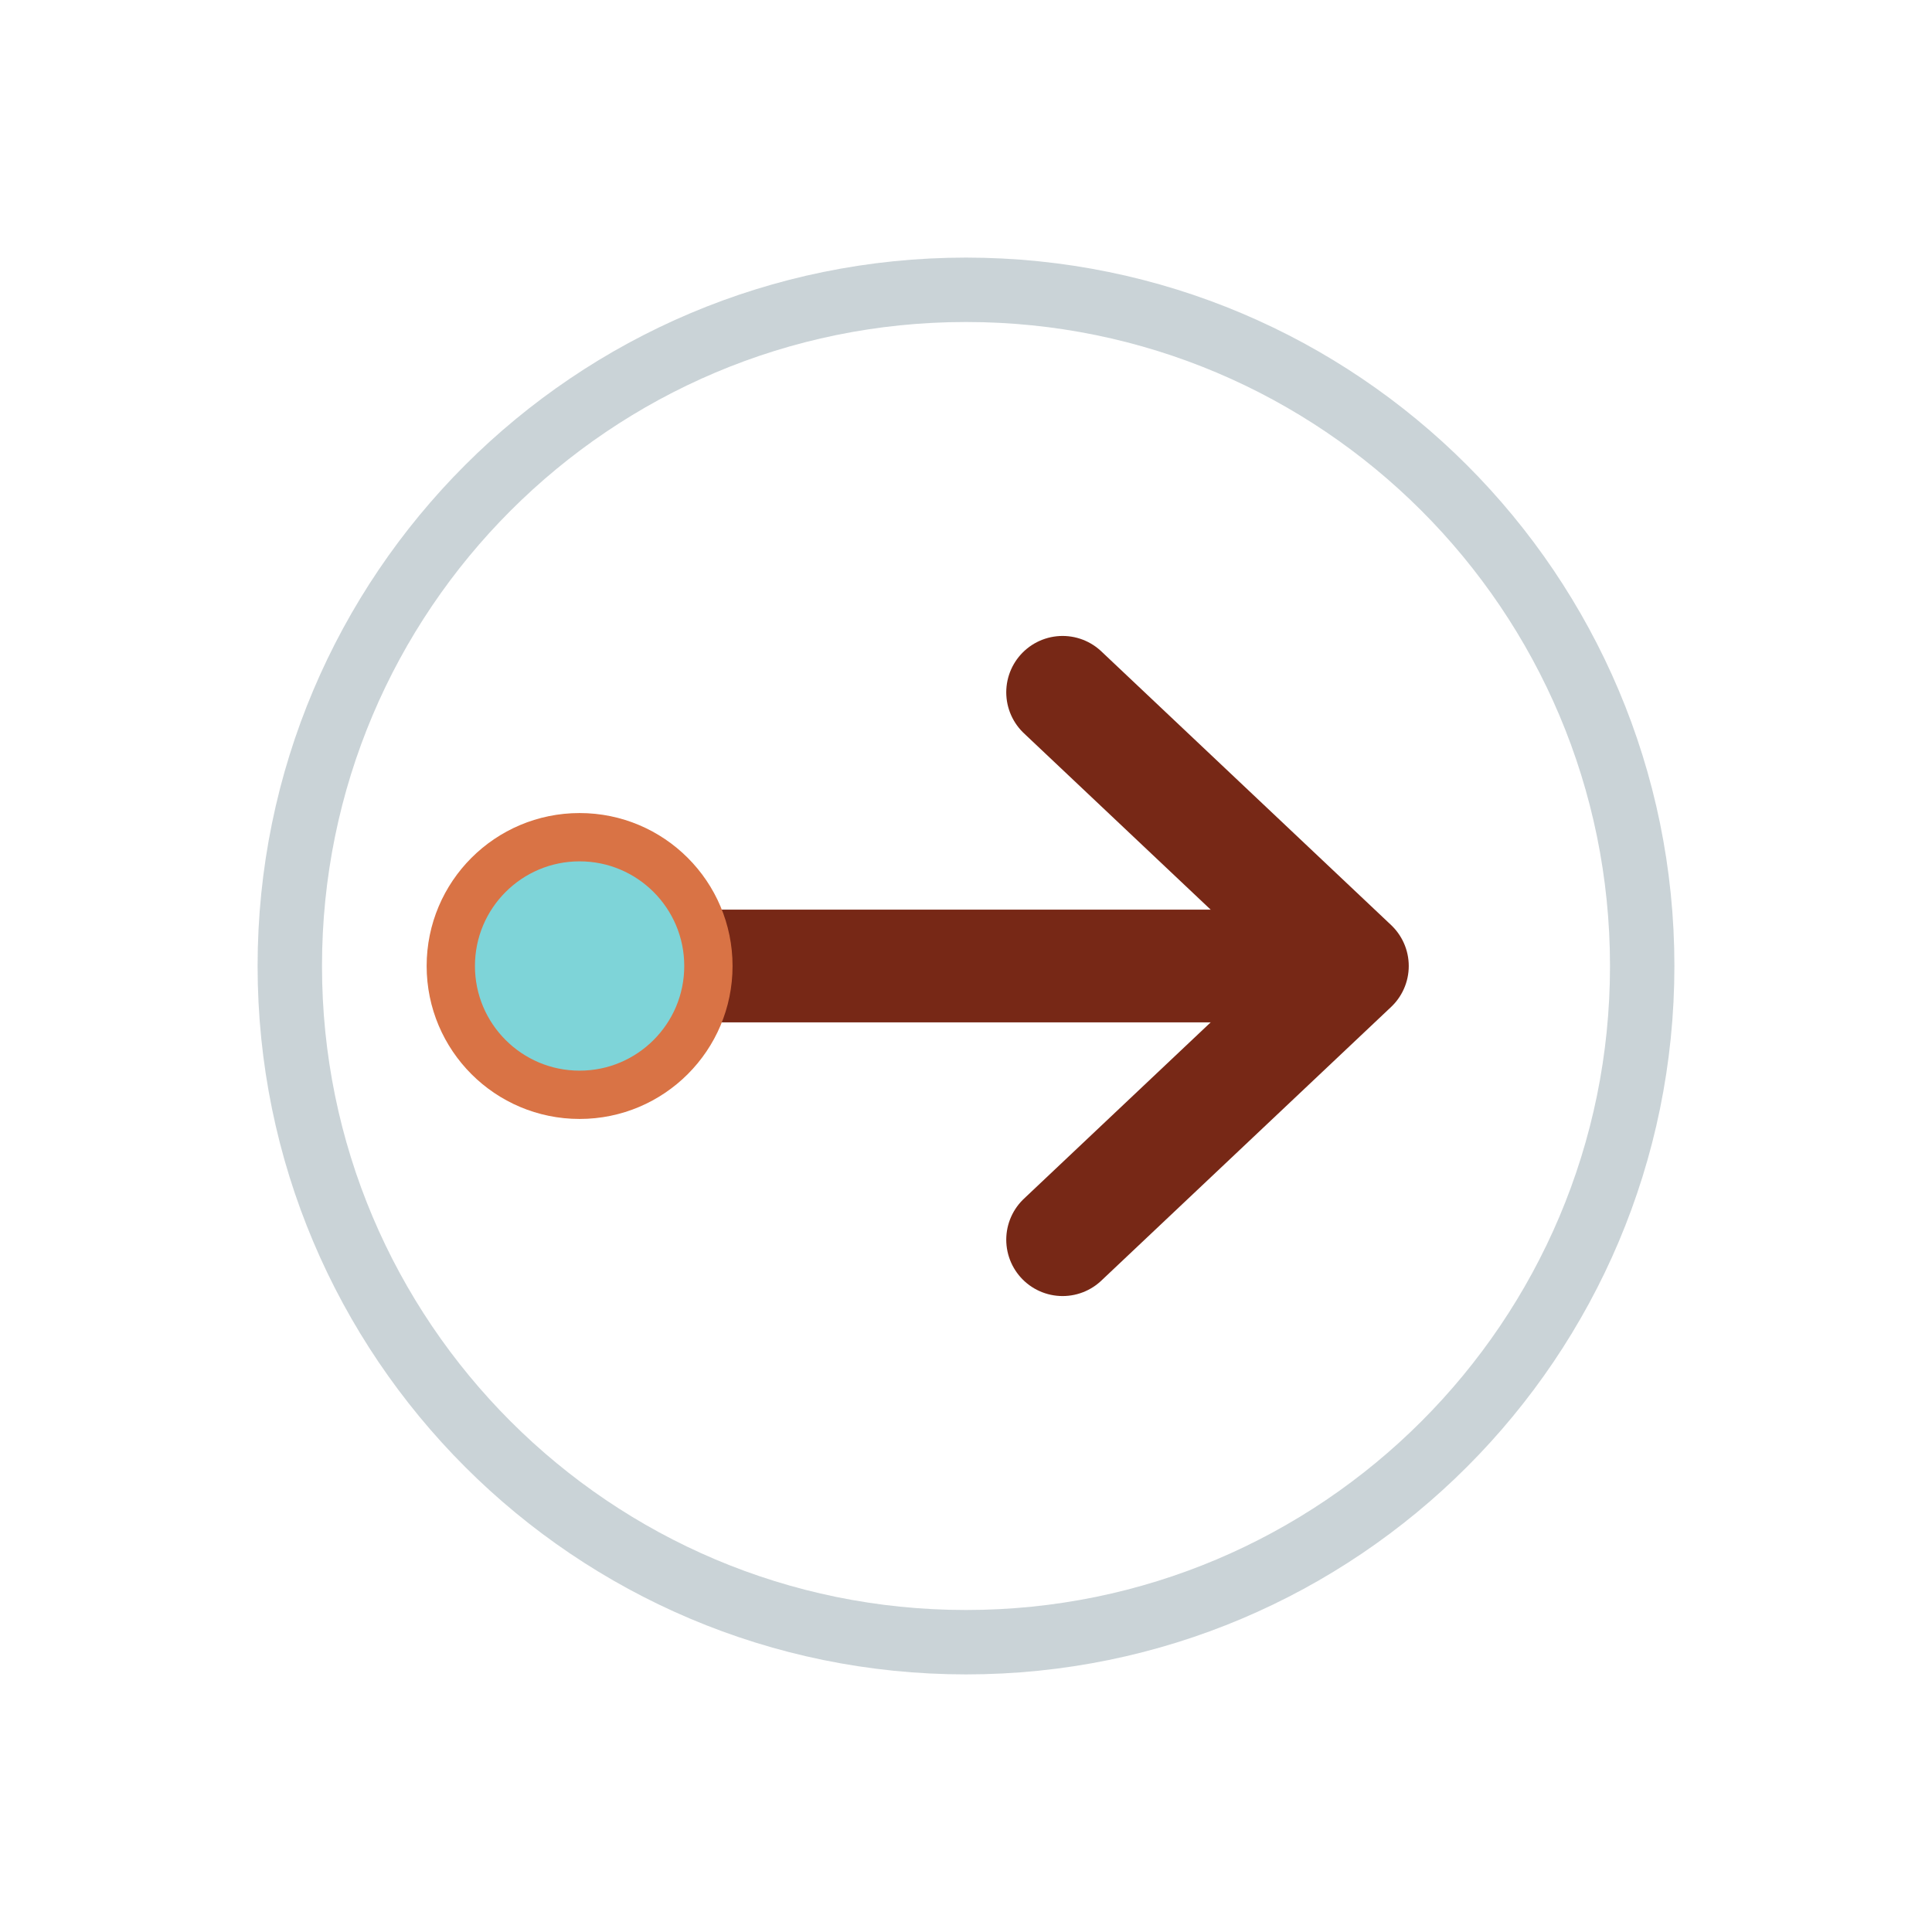
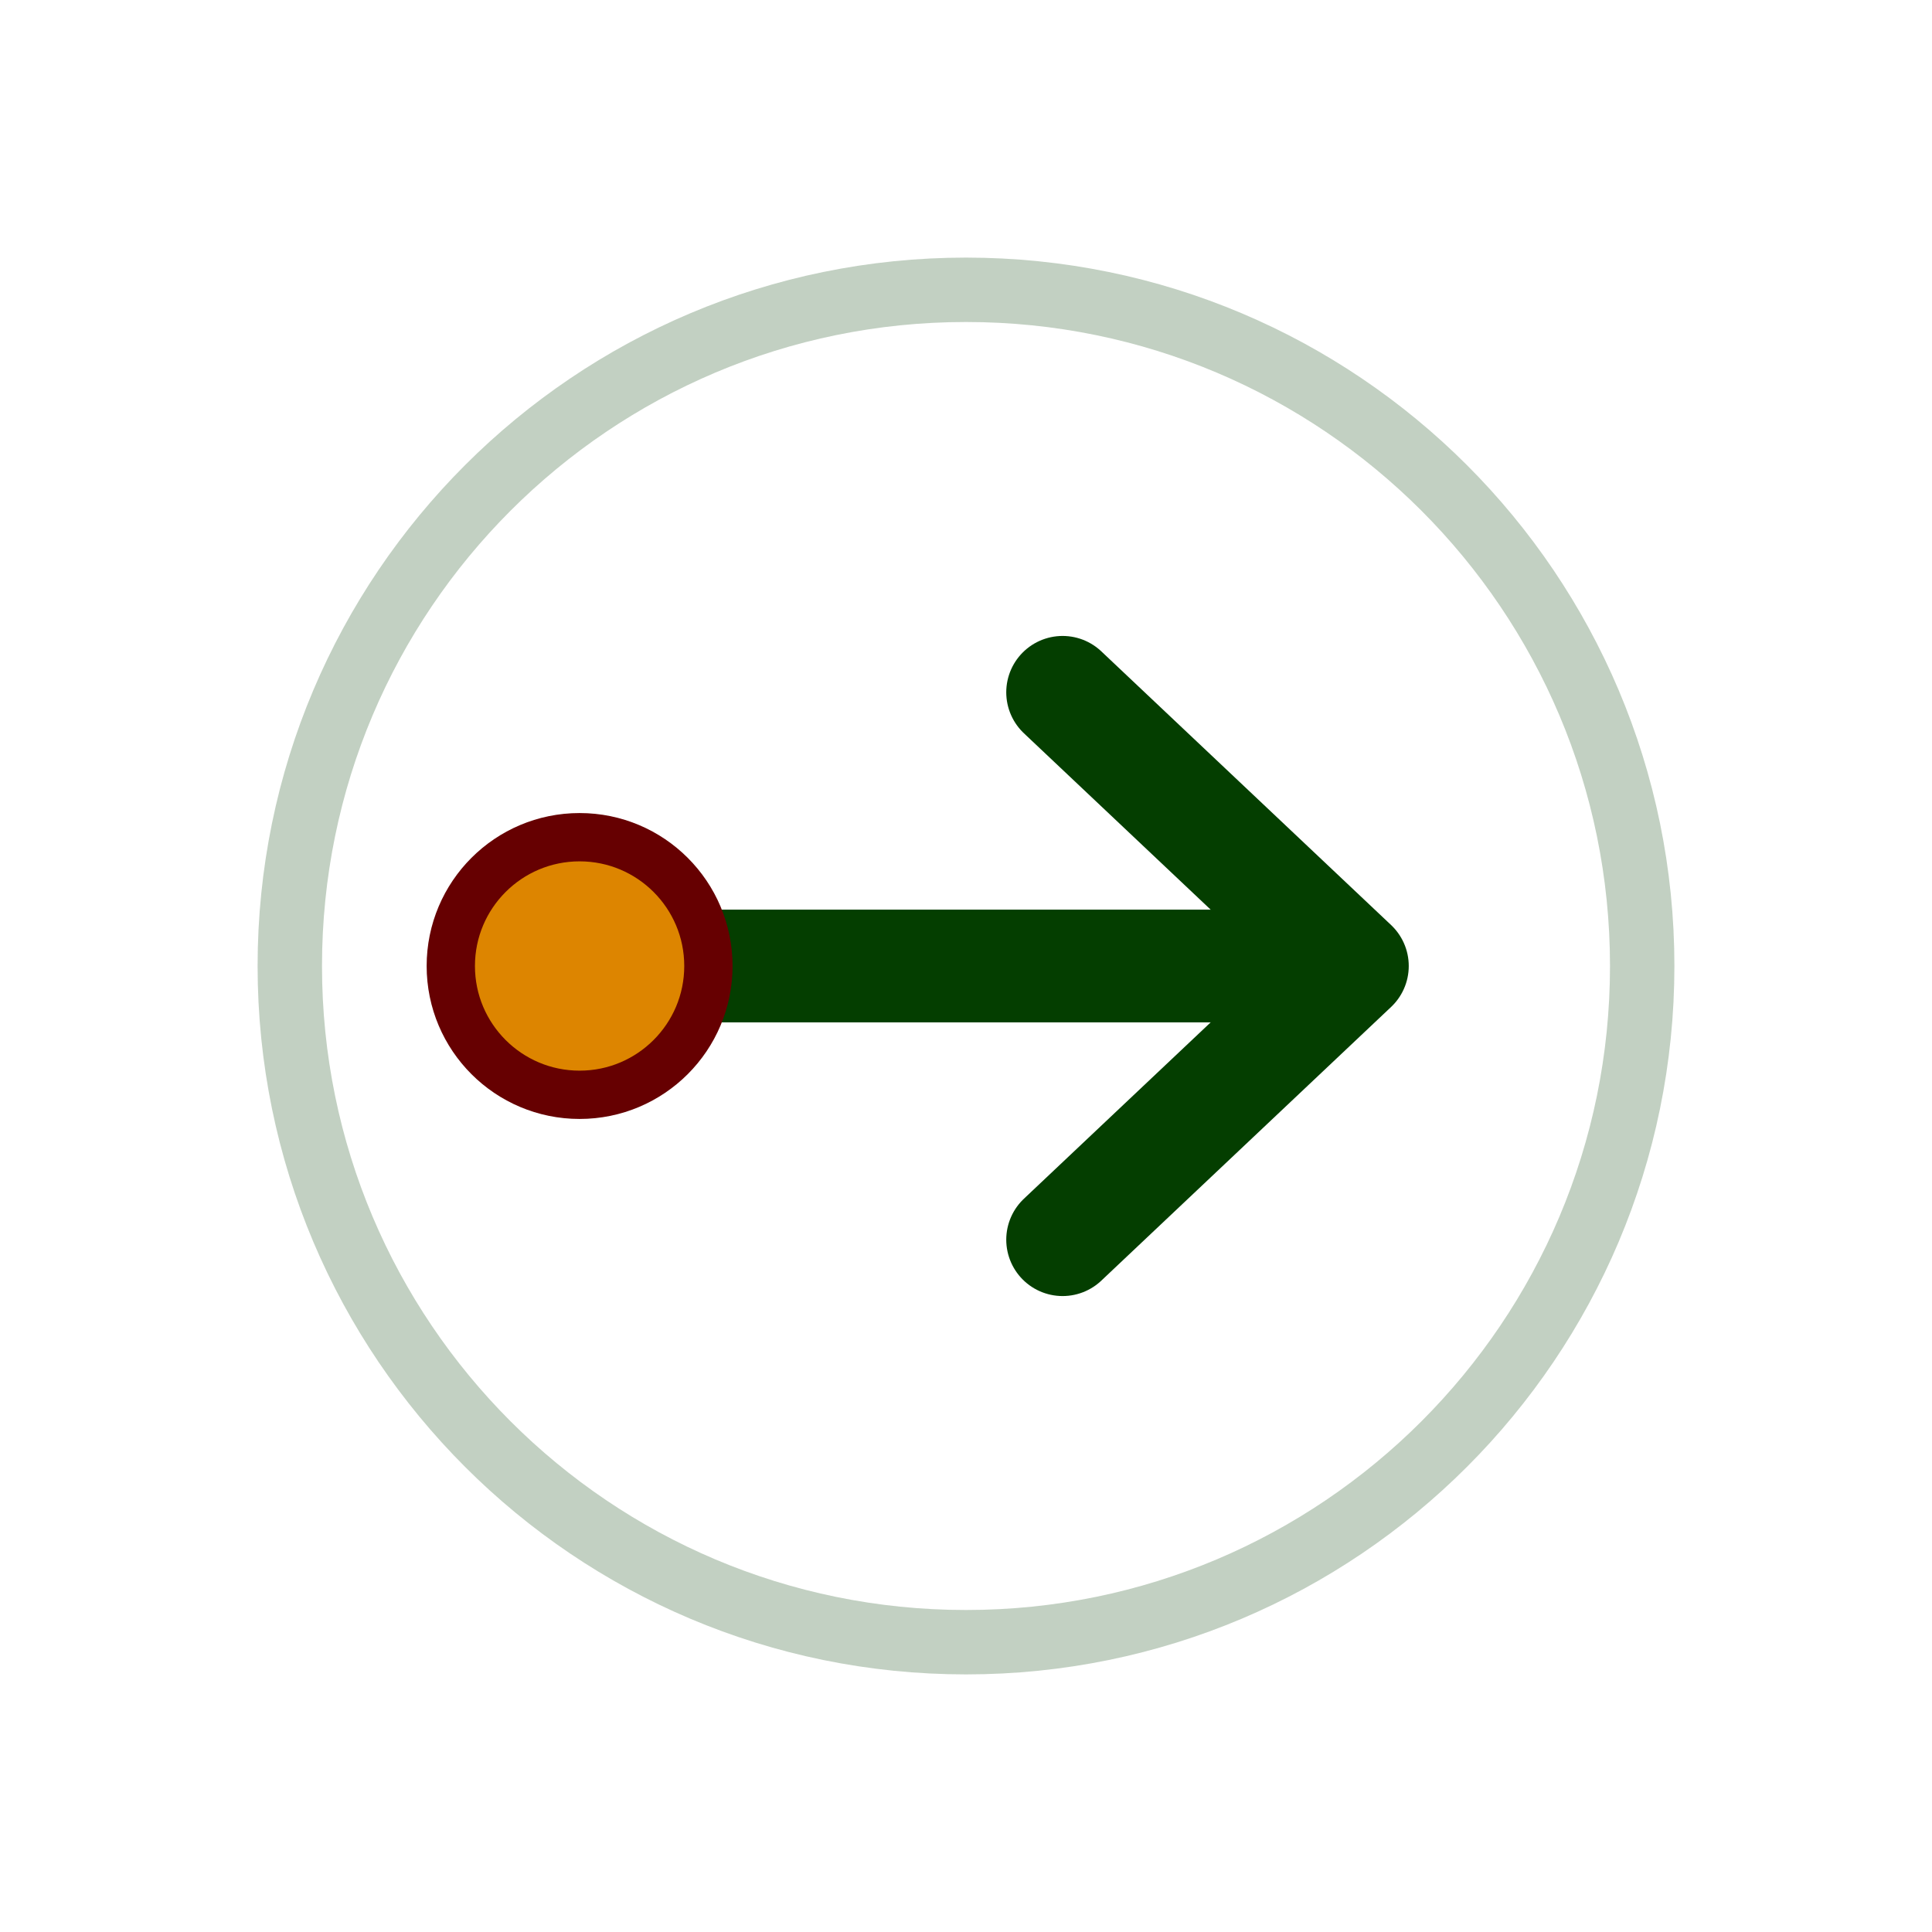
- <svg xmlns="http://www.w3.org/2000/svg" viewBox="0 0 120 120" role="img" aria-labelledby="ctaLoopTitle" data-brand-palette="raton-mainstreet">
+ <svg xmlns="http://www.w3.org/2000/svg" viewBox="0 0 120 120" role="img" aria-labelledby="ctaLoopTitle" data-brand-palette="grow-raton">
  <defs>
    <style>
      .cta-pulse {
        animation: cta-pulse 4.2s ease-in-out infinite;
        transform-origin: 60px 60px;
      }
      .orbit {
        fill: none;
-         stroke: rgba(34,73,90,0.24);
+         stroke: rgba(4,62,0,0.24);
        stroke-width: 4;
      }
      .arrow {
        fill: none;
-         stroke: #772816;
+         stroke: #043e00;
        stroke-width: 7;
        stroke-linecap: round;
        stroke-linejoin: round;
      }
      .node {
-         fill: #7ed4d8;
-         stroke: #d97345;
+         fill: #dd8500;
+         stroke: #660001;
        stroke-width: 3;
      }
      @keyframes cta-pulse {
        0%, 100% { transform: translateX(0) scale(1); opacity: 0.84; }
        50% { transform: translateX(4px) scale(1.04); opacity: 1; }
      }
      @media (prefers-reduced-motion: reduce) {
        .cta-pulse {
          animation: none !important;
        }
      }
    </style>
  </defs>
  <circle class="orbit" cx="60" cy="60" r="42" />
  <g class="cta-pulse">
    <path class="arrow" d="M42 60h34" />
    <path class="arrow" d="M66 43l18 17-18 17" />
    <circle class="node" cx="36" cy="60" r="8" />
  </g>
</svg>
